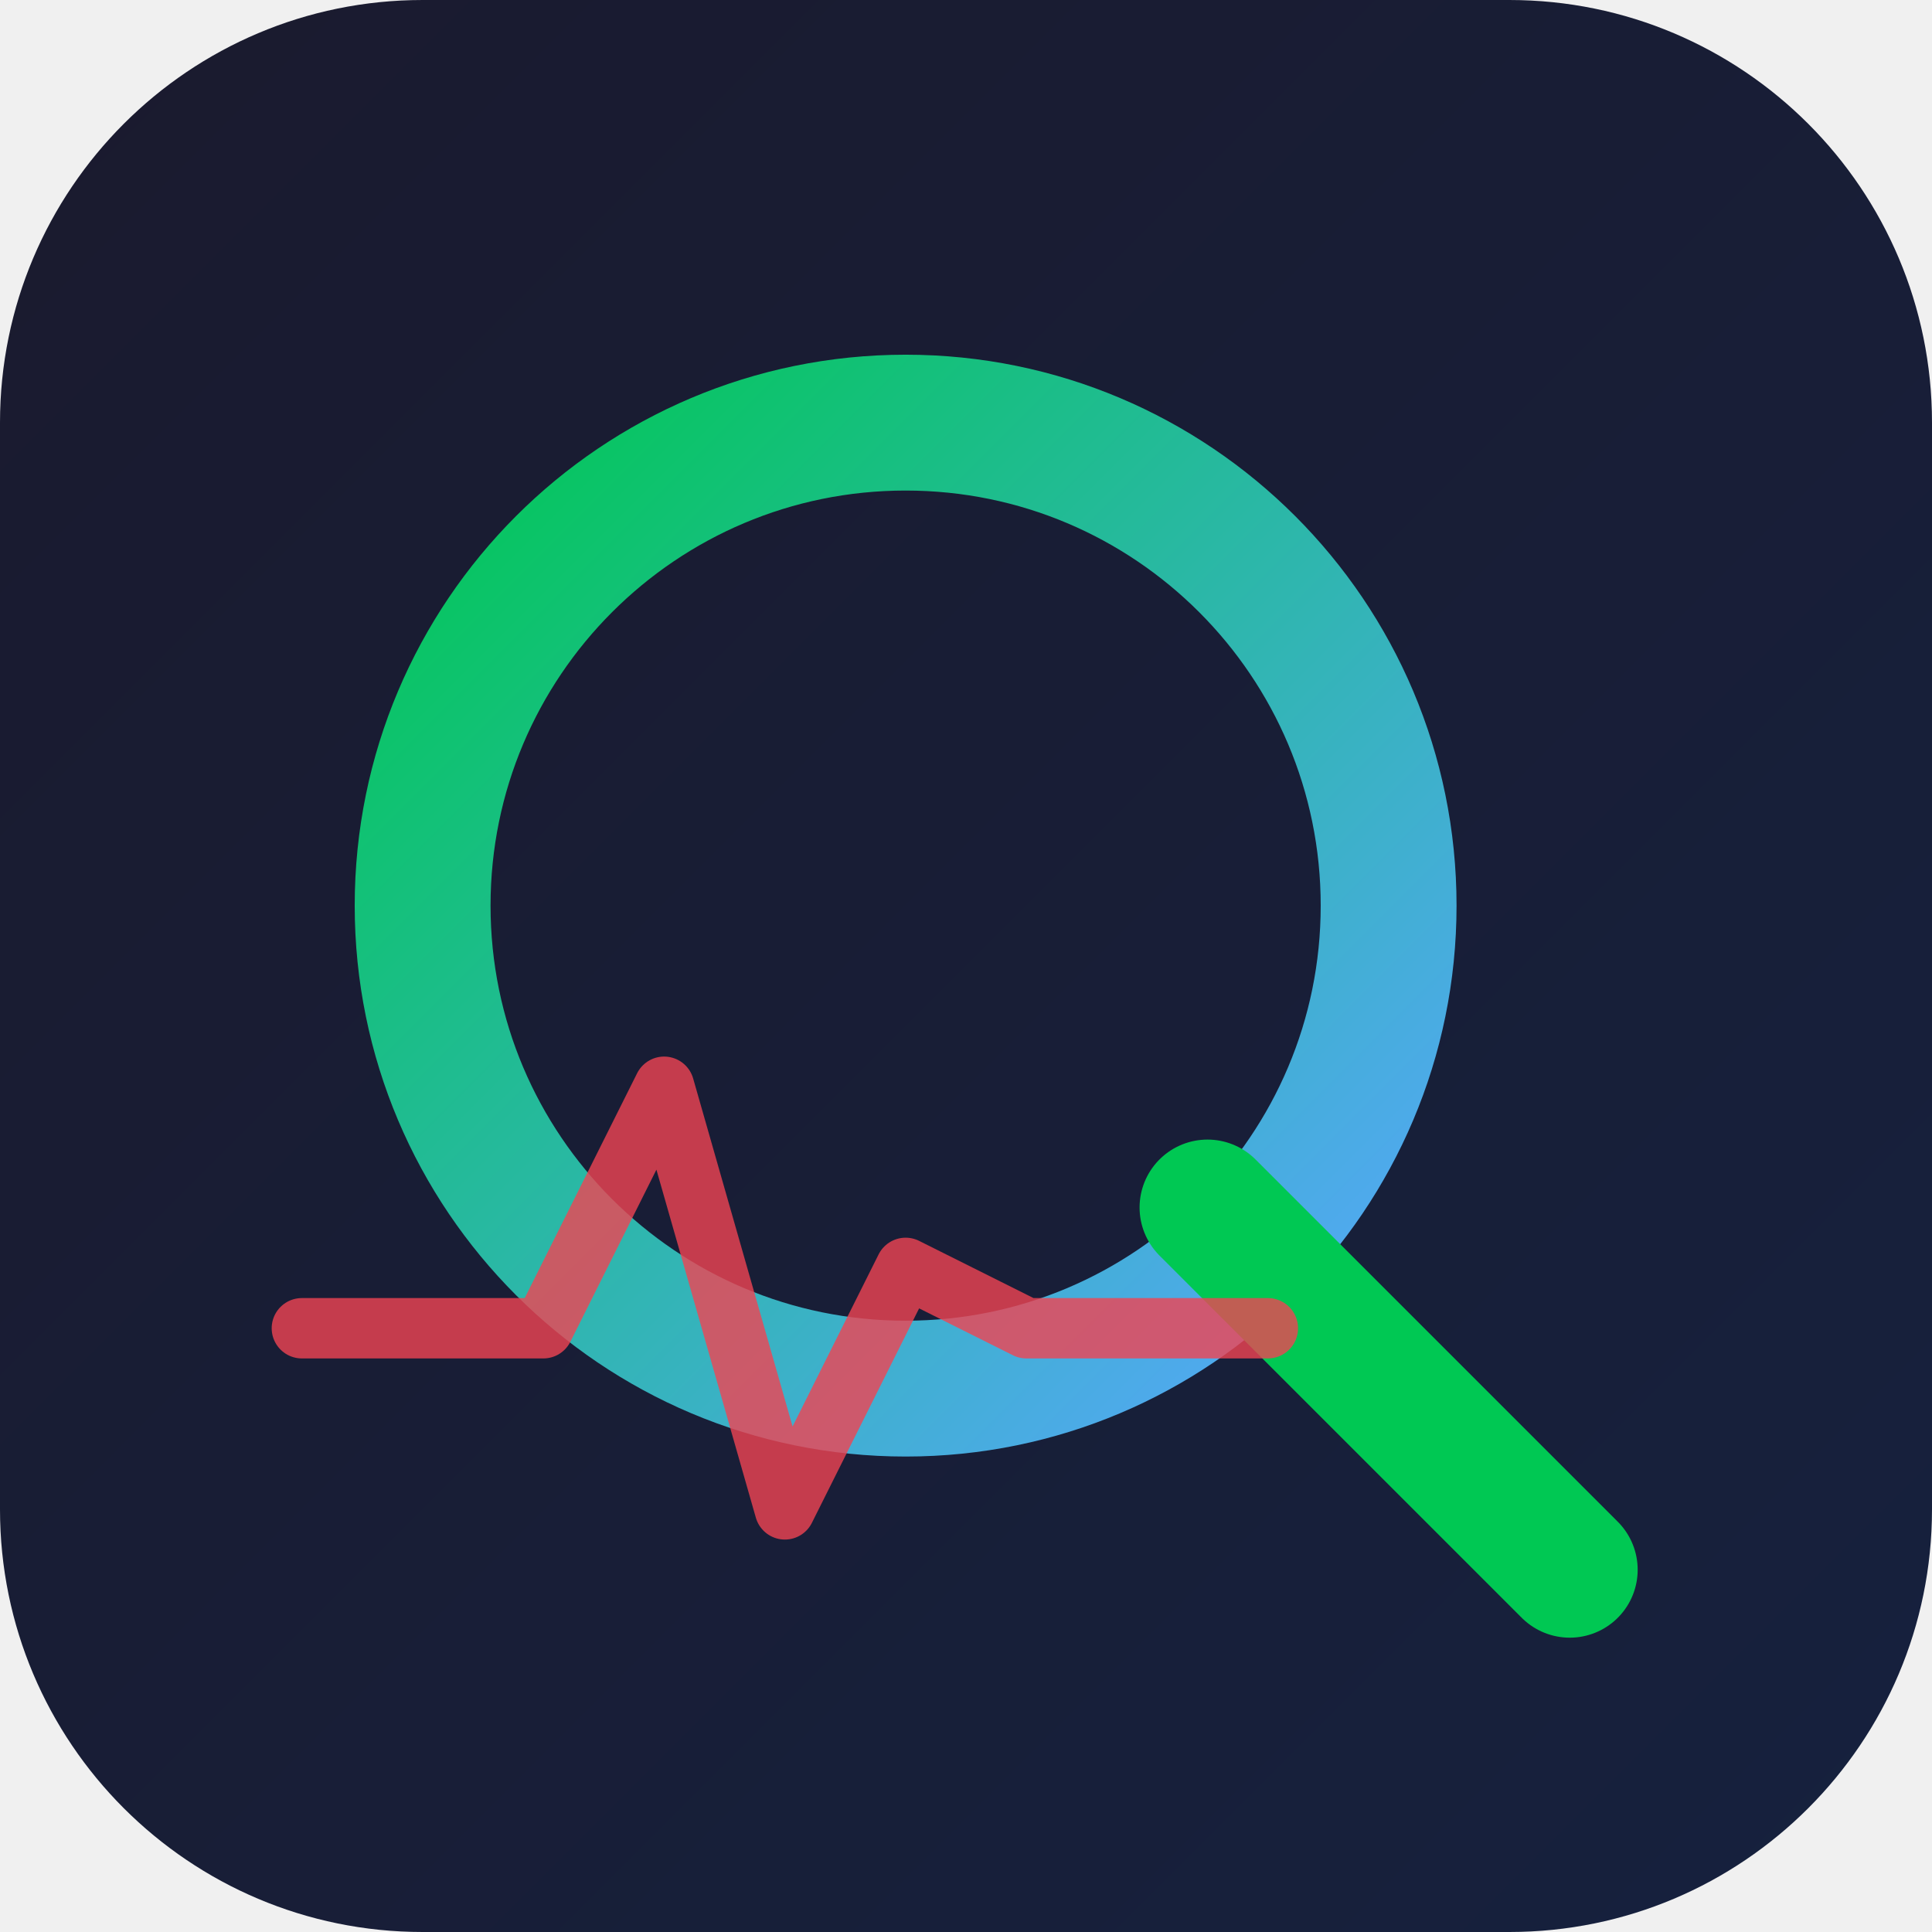
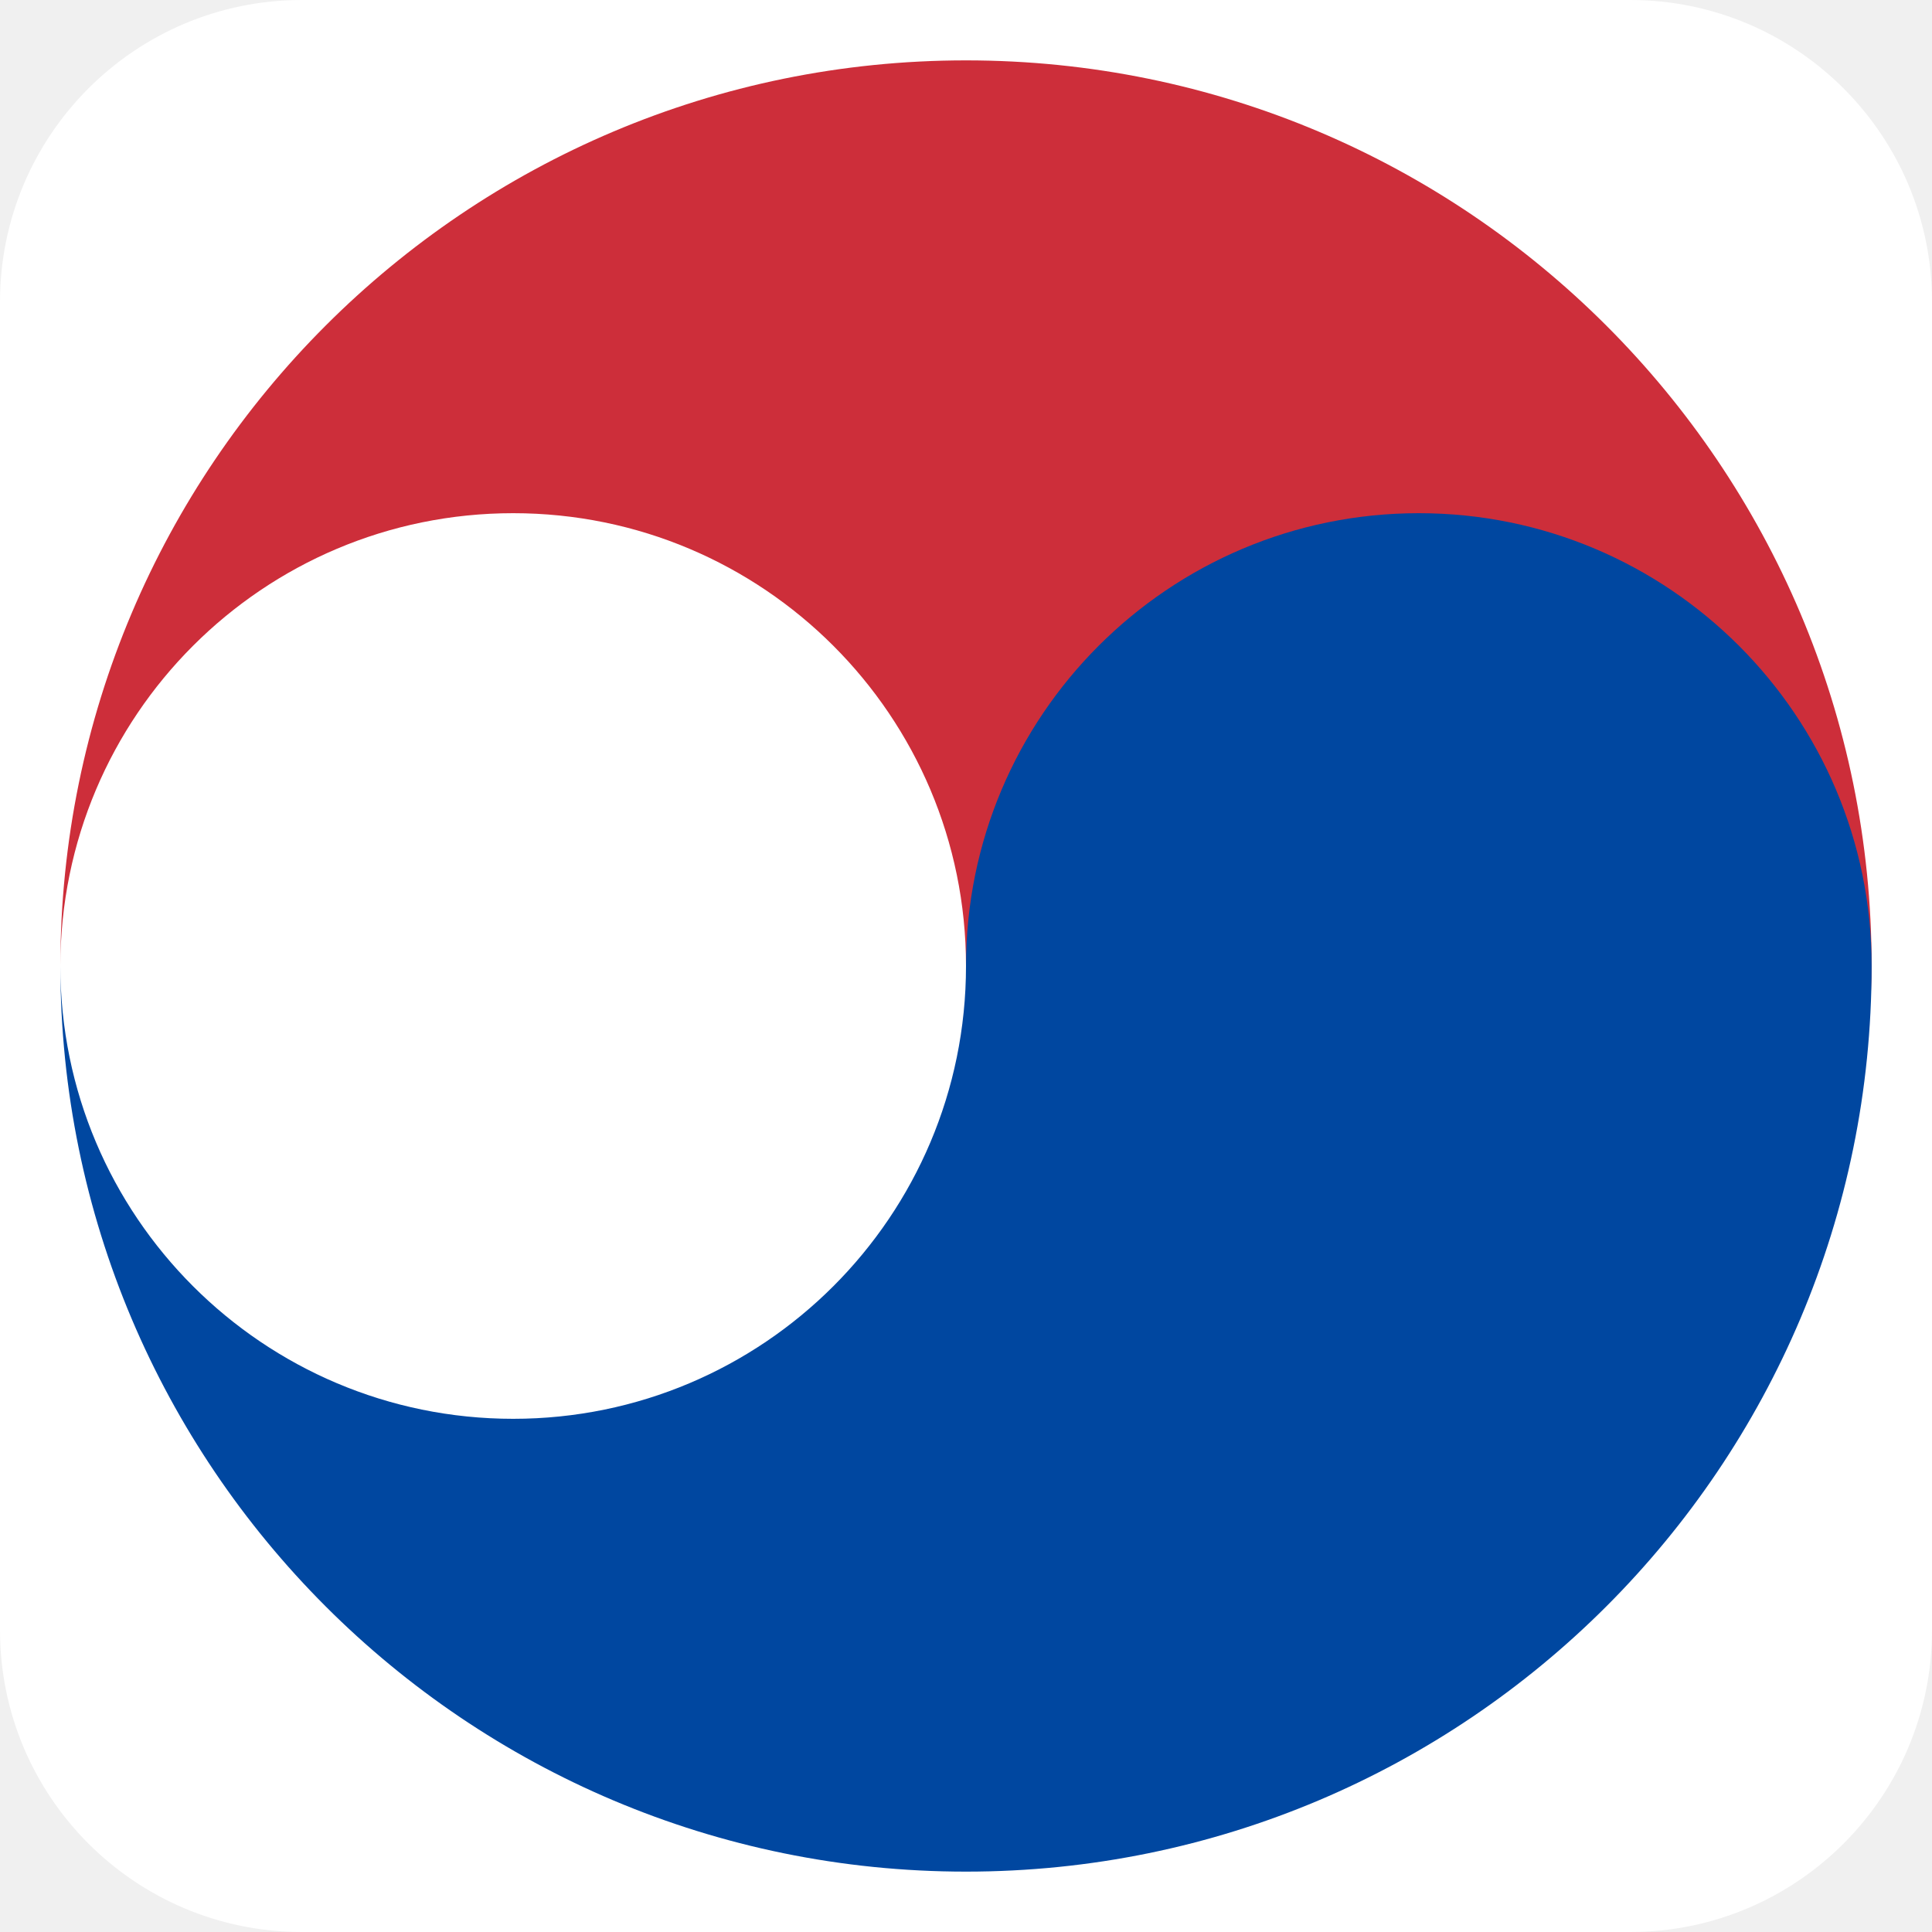
<svg xmlns="http://www.w3.org/2000/svg" viewBox="0 0 64 64">
-   <defs>
-     <linearGradient id="bg" x1="0%" y1="0%" x2="100%" y2="100%">
-       <stop offset="0%" style="stop-color:#1a1a2e" />
-       <stop offset="100%" style="stop-color:#16213e" />
-     </linearGradient>
-     <linearGradient id="ring" x1="0%" y1="0%" x2="100%" y2="100%">
-       <stop offset="0%" style="stop-color:#00c853" />
-       <stop offset="100%" style="stop-color:#58a6ff" />
-     </linearGradient>
-   </defs>
-   <rect width="64" height="64" rx="14" fill="url(#bg)" />
-   <circle cx="30" cy="30" r="16" fill="none" stroke="url(#ring)" stroke-width="4.5" />
-   <line x1="40" y1="40" x2="52" y2="52" stroke="#00c853" stroke-width="4.5" stroke-linecap="round" />
-   <polyline points="10,44 18,44 22,36 26,50 30,42 34,44 42,44" fill="none" stroke="#F04452" stroke-width="2" stroke-linecap="round" stroke-linejoin="round" opacity="0.8" />
+   <rect width="64" height="64" rx="10" fill="#ffffff" />
+   <g transform="translate(32 32)">
+     <path d="M -30 0 A 30 30 0 0 1 30 0 A 15 15 0 0 1 0 0 A 15 15 0 0 0 -30 0 Z" fill="#CD2E3A" />
+     <path d="M -30 0 A 30 30 0 0 0 30 0 A 15 15 0 0 0 0 0 A 15 15 0 0 1 -30 0 Z" fill="#0047A0" />
+   </g>
</svg>
